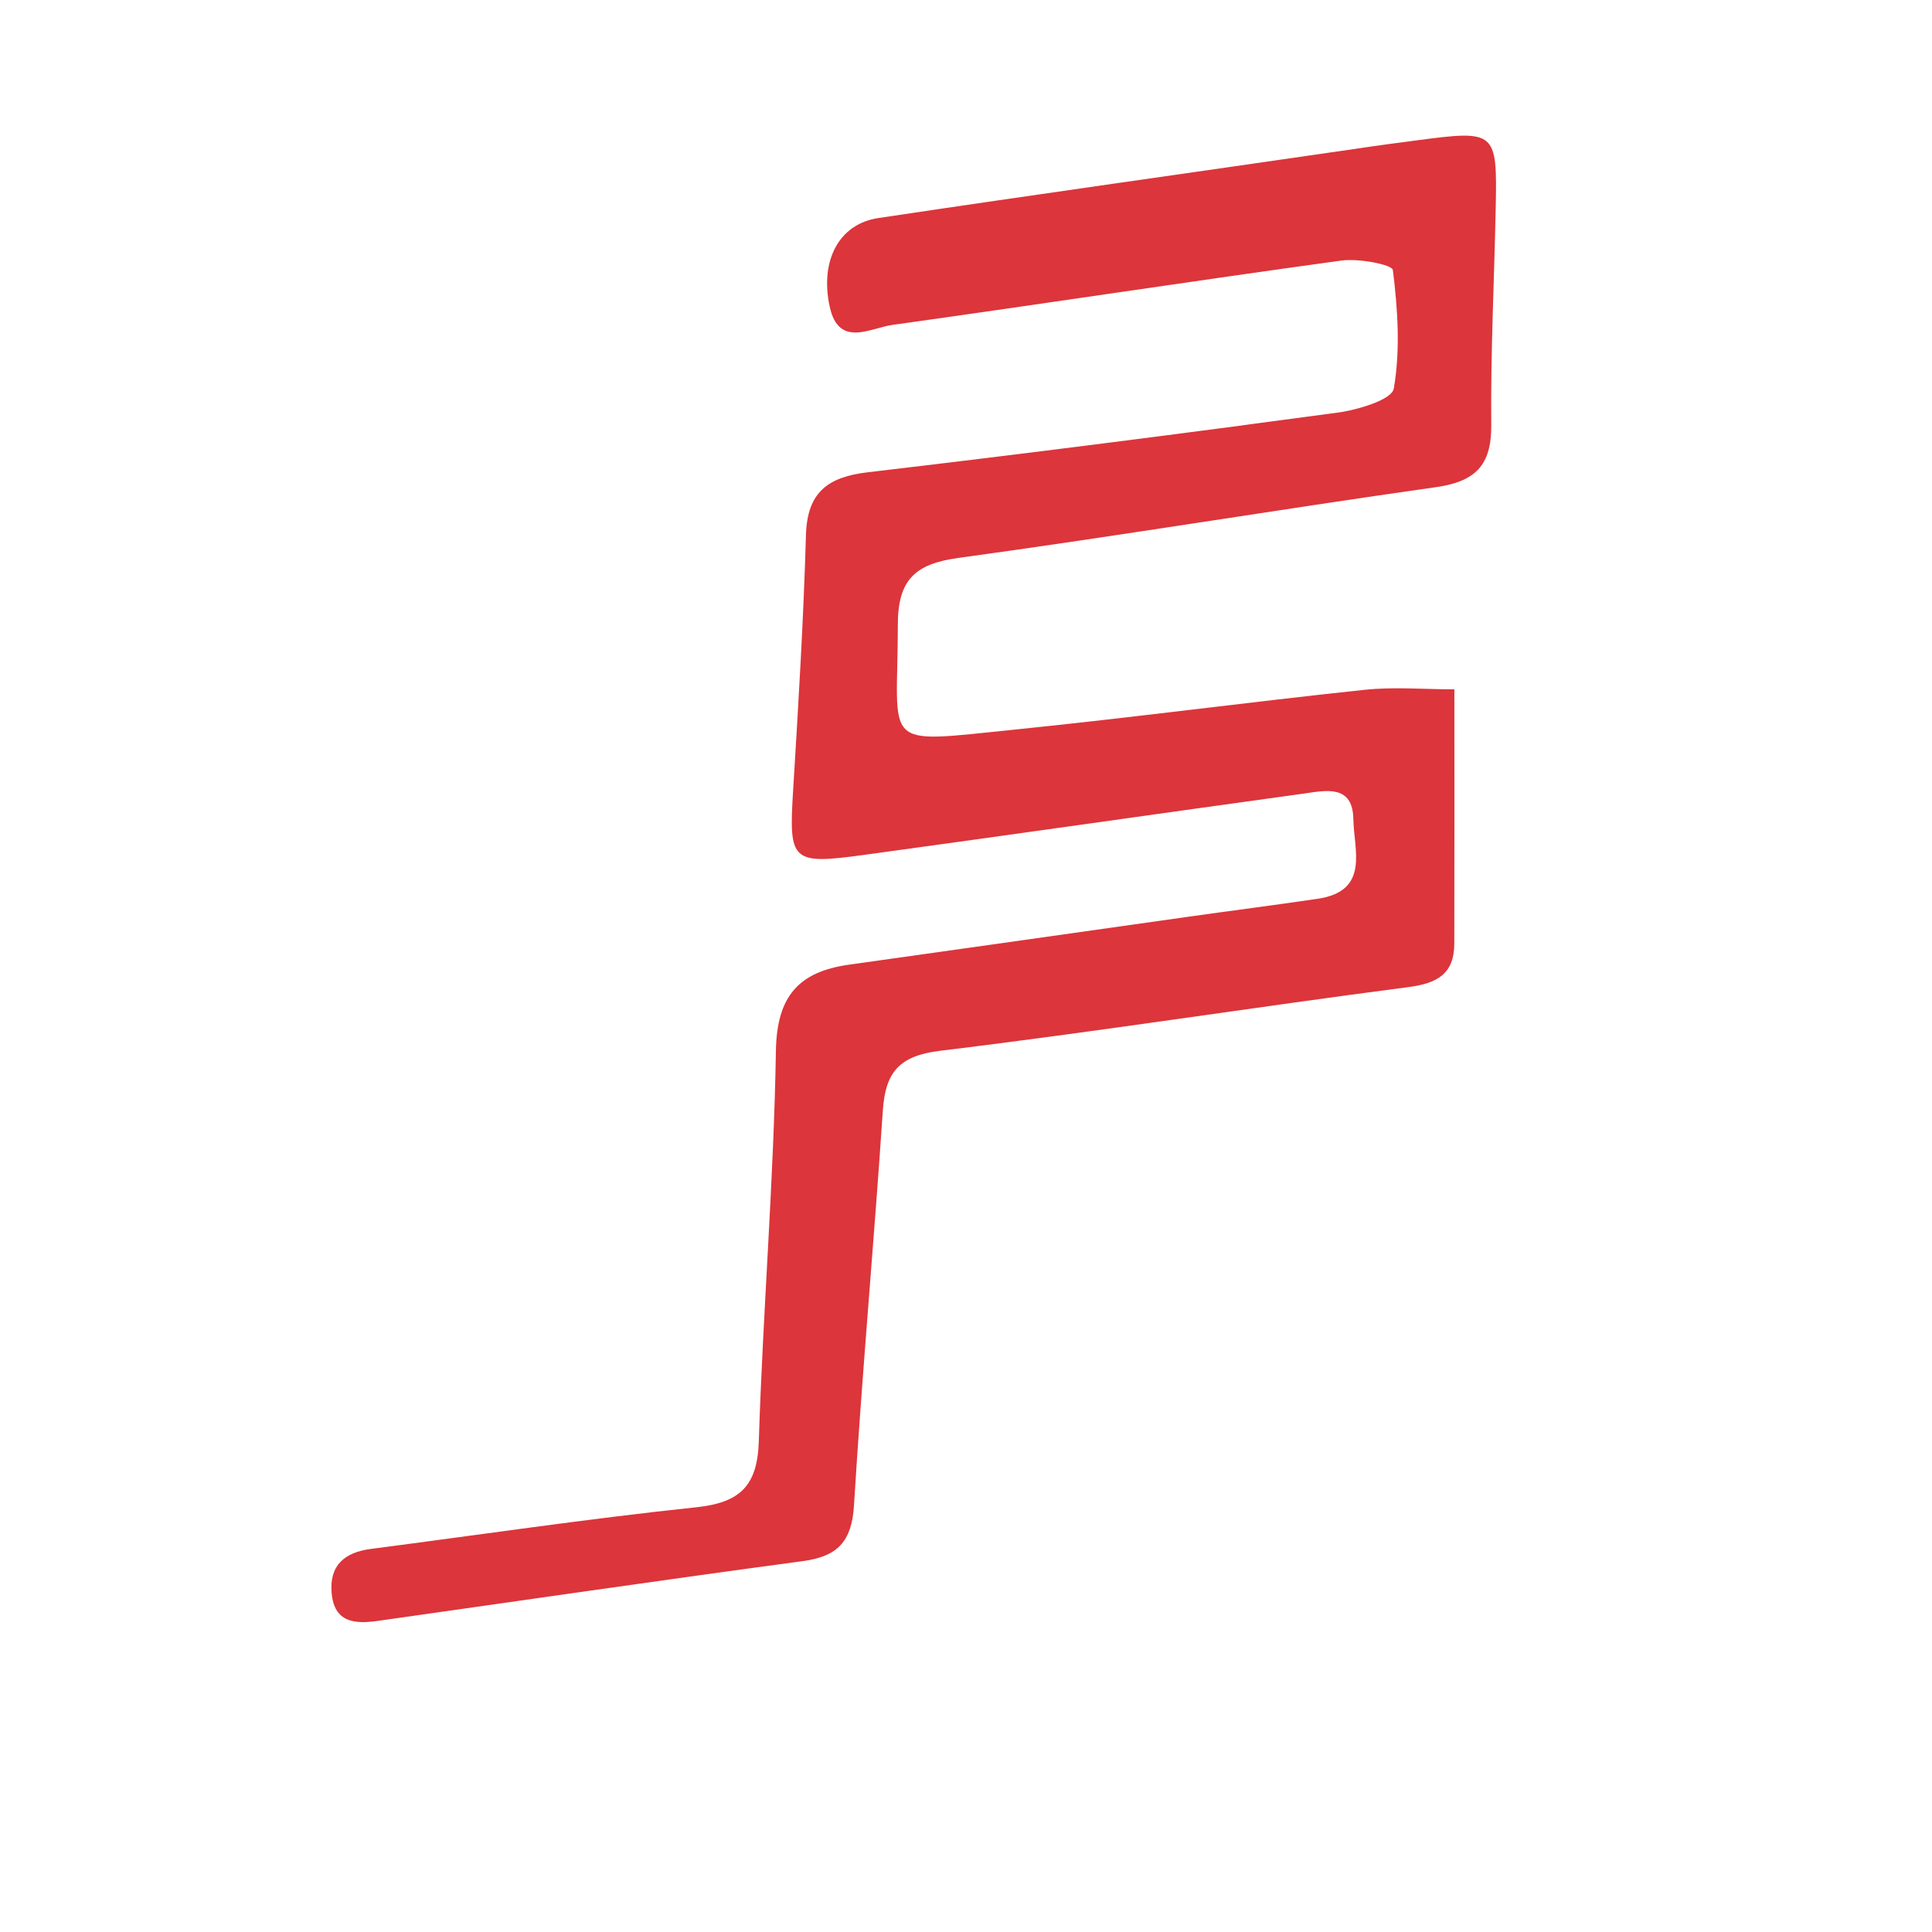
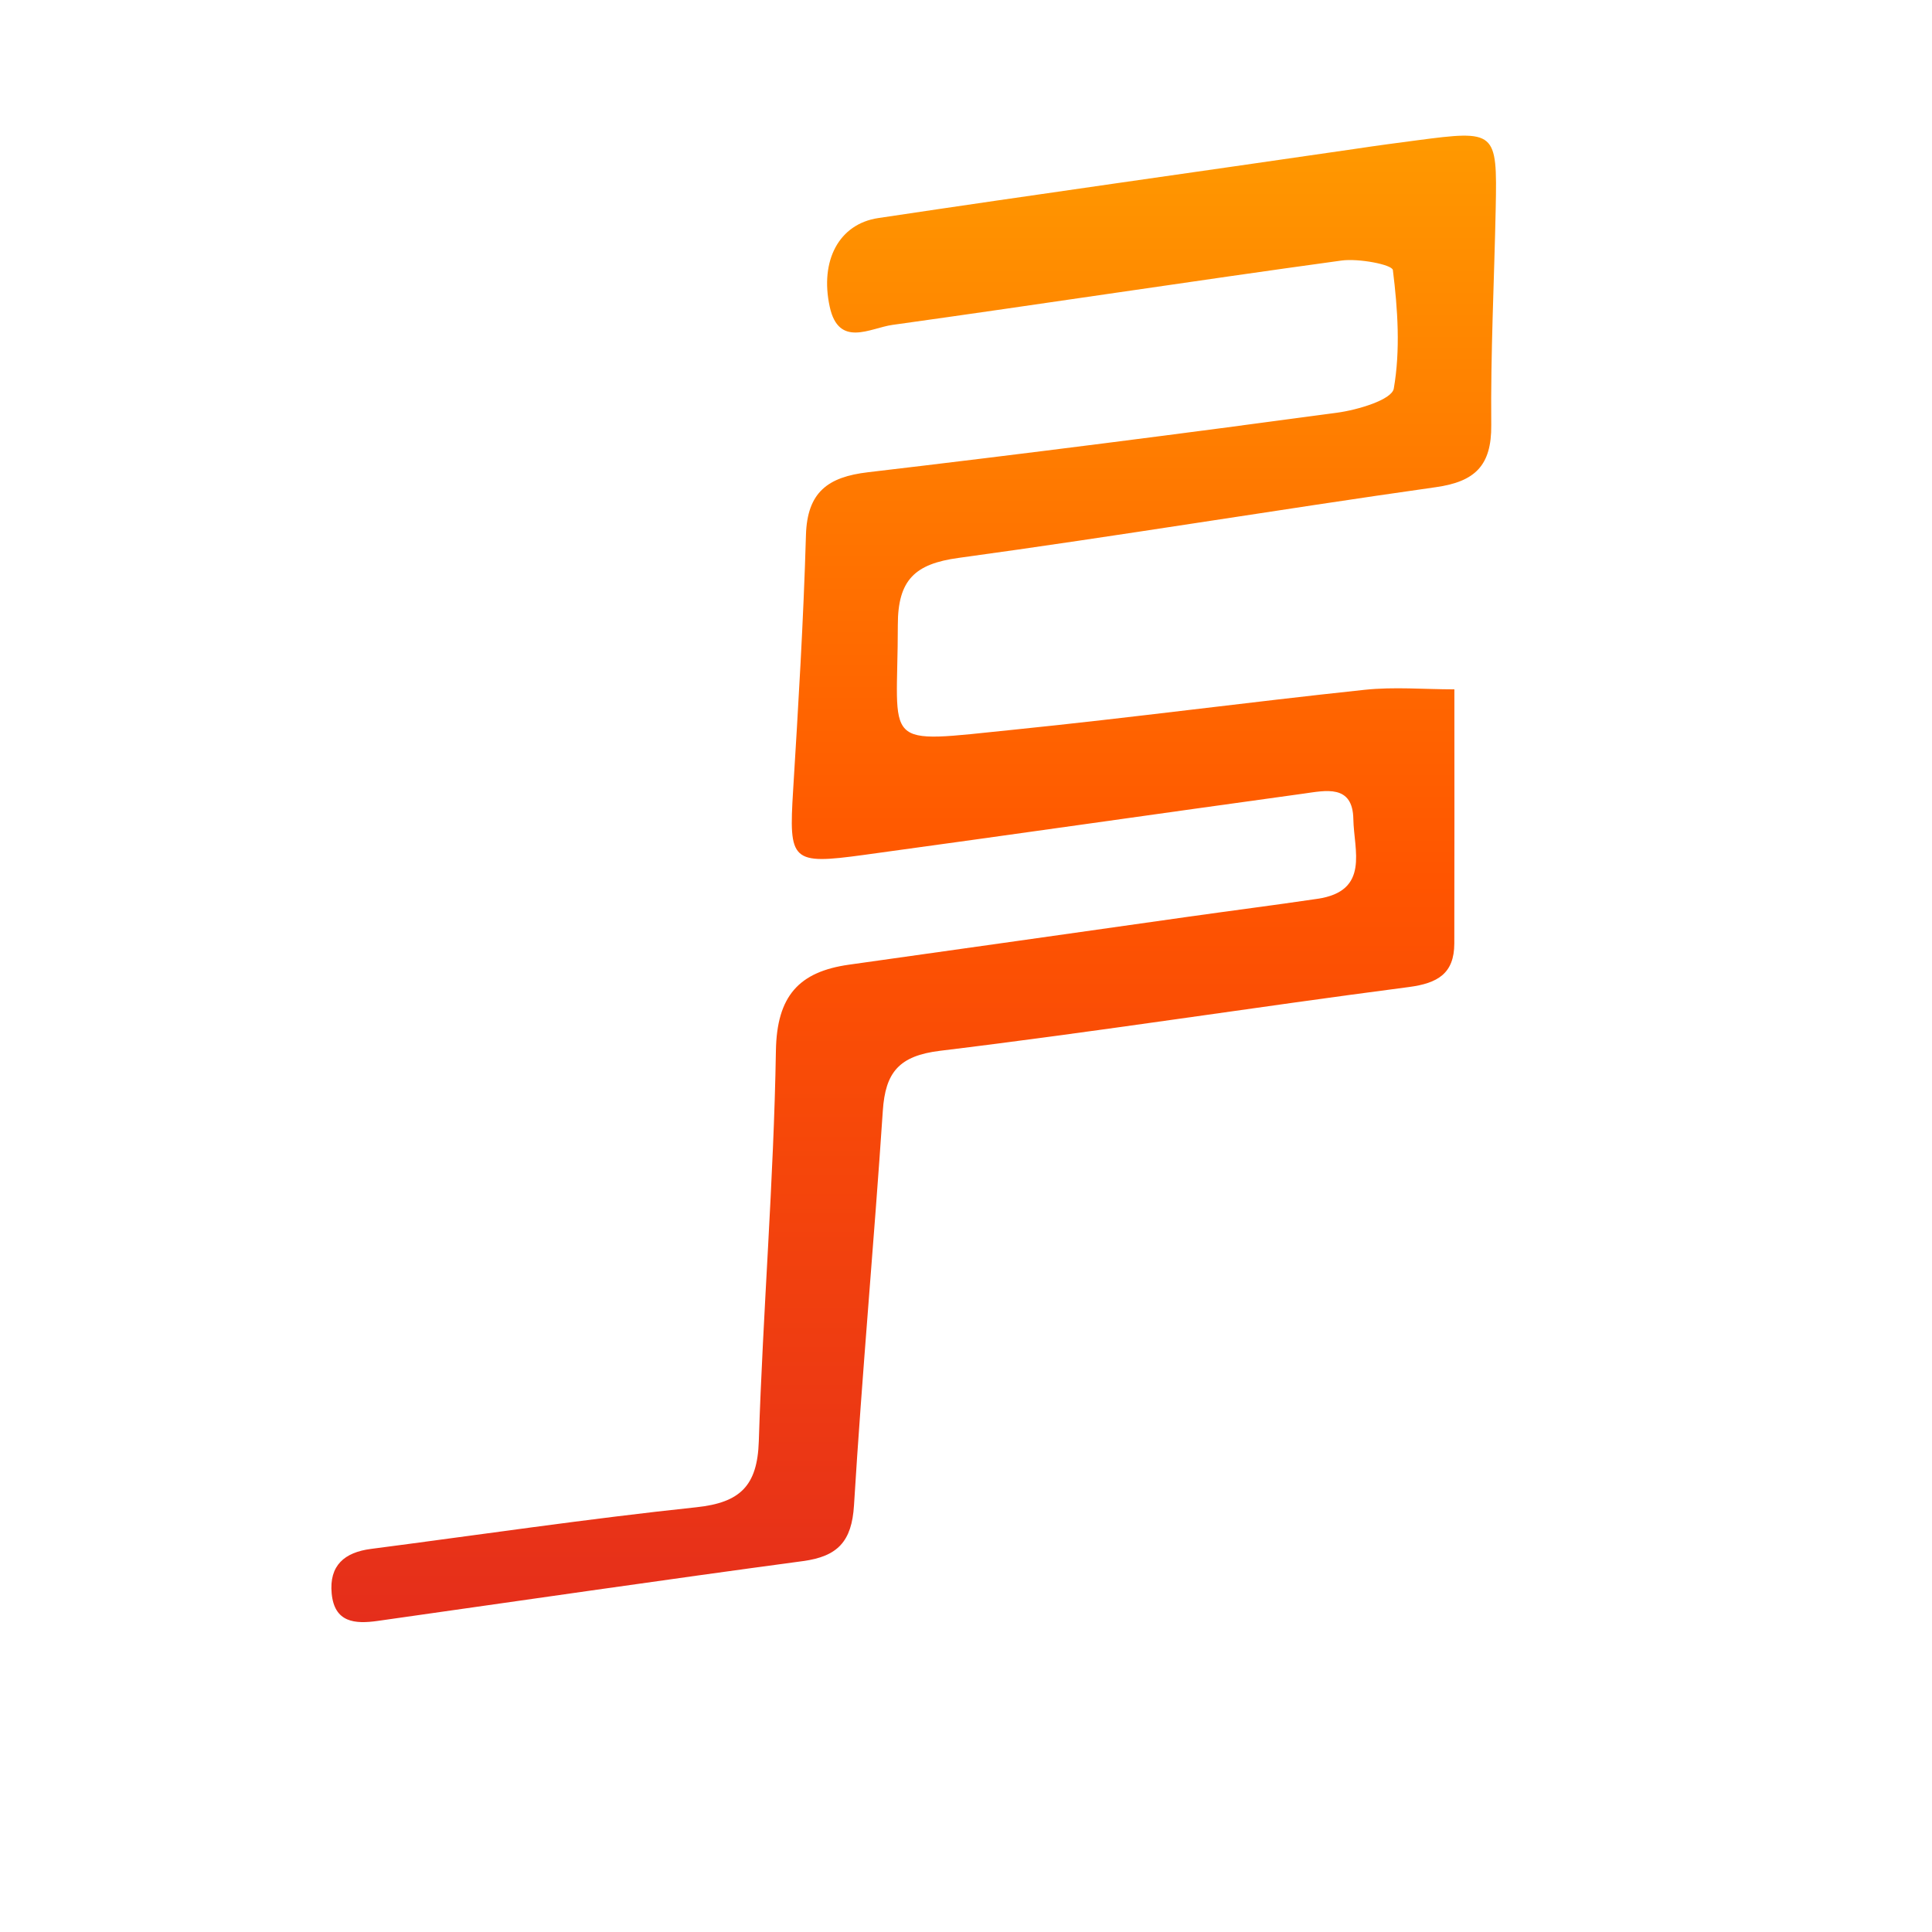
<svg xmlns="http://www.w3.org/2000/svg" id="Layer_1" x="0px" y="0px" width="100%" viewBox="0 0 200 200">
-   <path fill="#DC353B" opacity="1" stroke="none" d=" M140.295,15.41  C142.702,15.048 144.683,14.789 146.664,14.528  C154.859,13.449 154.997,13.55 154.836,21.528  C154.684,29.019 154.302,36.511 154.374,43.999  C154.415,48.195 152.701,49.857 148.642,50.432  C132.153,52.768 115.72,55.499 99.221,57.755  C94.718,58.37 92.943,60.022 92.943,64.687  C92.943,77.52 90.945,76.961 105.013,75.531  C117.107,74.301 129.162,72.693 141.252,71.41  C144.308,71.085 147.428,71.361 150.557,71.361  C150.557,80.402 150.573,89.039 150.549,97.675  C150.54,100.768 148.848,101.787 145.837,102.179  C129.654,104.287 113.524,106.813 97.325,108.776  C93.069,109.292 91.655,111.004 91.39,114.975  C90.481,128.602 89.238,142.207 88.405,155.837  C88.177,159.57 86.716,161.121 83.124,161.604  C68.434,163.578 53.766,165.721 39.089,167.798  C36.74,168.13 34.616,167.975 34.334,164.947  C34.064,162.043 35.671,160.697 38.394,160.344  C49.625,158.885 60.834,157.221 72.093,156.03  C76.616,155.551 78.405,153.817 78.551,149.203  C78.978,135.72 80.101,122.255 80.322,108.773  C80.415,103.1 82.706,100.587 87.912,99.86  C99.621,98.224 111.325,96.549 123.032,94.898  C127.482,94.271 131.941,93.699 136.388,93.044  C141.839,92.242 140.148,87.993 140.098,84.797  C140.041,81.151 137.2,81.844 134.925,82.158  C119.748,84.251 104.582,86.43 89.402,88.504  C81.906,89.528 81.652,89.163 82.103,81.825  C82.644,73.02 83.178,64.211 83.432,55.395  C83.56,50.949 85.697,49.375 89.852,48.887  C106.061,46.981 122.251,44.91 138.424,42.722  C140.543,42.435 144.082,41.387 144.284,40.226  C144.978,36.238 144.696,32.016 144.19,27.958  C144.119,27.39 140.648,26.728 138.869,26.972  C123.36,29.1 107.885,31.473 92.38,33.634  C90.09,33.953 86.825,36.039 85.893,31.756  C84.851,26.965 86.859,23.183 90.915,22.574  C107.219,20.128 123.549,17.851 140.295,15.41 z" />
+   <defs>
+     <linearGradient id="felisbertoBrandGradient" x1="0%" y1="0%" x2="0%" y2="100%">
+       <stop offset="0%" stop-color="#FF9900" />
+       <stop offset="50%" stop-color="#FF5500" />
+       <stop offset="100%" stop-color="#E52E1B" />
+     </linearGradient>
+   </defs>
+   <path fill="url(#felisbertoBrandGradient)" opacity="1" stroke="none" d=" M140.295,15.41  C142.702,15.048 144.683,14.789 146.664,14.528  C154.859,13.449 154.997,13.55 154.836,21.528  C154.684,29.019 154.302,36.511 154.374,43.999  C154.415,48.195 152.701,49.857 148.642,50.432  C132.153,52.768 115.72,55.499 99.221,57.755  C94.718,58.37 92.943,60.022 92.943,64.687  C92.943,77.52 90.945,76.961 105.013,75.531  C117.107,74.301 129.162,72.693 141.252,71.41  C144.308,71.085 147.428,71.361 150.557,71.361  C150.557,80.402 150.573,89.039 150.549,97.675  C150.54,100.768 148.848,101.787 145.837,102.179  C129.654,104.287 113.524,106.813 97.325,108.776  C93.069,109.292 91.655,111.004 91.39,114.975  C90.481,128.602 89.238,142.207 88.405,155.837  C88.177,159.57 86.716,161.121 83.124,161.604  C68.434,163.578 53.766,165.721 39.089,167.798  C36.74,168.13 34.616,167.975 34.334,164.947  C34.064,162.043 35.671,160.697 38.394,160.344  C49.625,158.885 60.834,157.221 72.093,156.03  C76.616,155.551 78.405,153.817 78.551,149.203  C78.978,135.72 80.101,122.255 80.322,108.773  C80.415,103.1 82.706,100.587 87.912,99.86  C99.621,98.224 111.325,96.549 123.032,94.898  C127.482,94.271 131.941,93.699 136.388,93.044  C141.839,92.242 140.148,87.993 140.098,84.797  C140.041,81.151 137.2,81.844 134.925,82.158  C119.748,84.251 104.582,86.43 89.402,88.504  C81.906,89.528 81.652,89.163 82.103,81.825  C82.644,73.02 83.178,64.211 83.432,55.395  C83.56,50.949 85.697,49.375 89.852,48.887  C106.061,46.981 122.251,44.91 138.424,42.722  C140.543,42.435 144.082,41.387 144.284,40.226  C144.978,36.238 144.696,32.016 144.19,27.958  C144.119,27.39 140.648,26.728 138.869,26.972  C123.36,29.1 107.885,31.473 92.38,33.634  C90.09,33.953 86.825,36.039 85.893,31.756  C84.851,26.965 86.859,23.183 90.915,22.574  C107.219,20.128 123.549,17.851 140.295,15.41 z" />
</svg>
